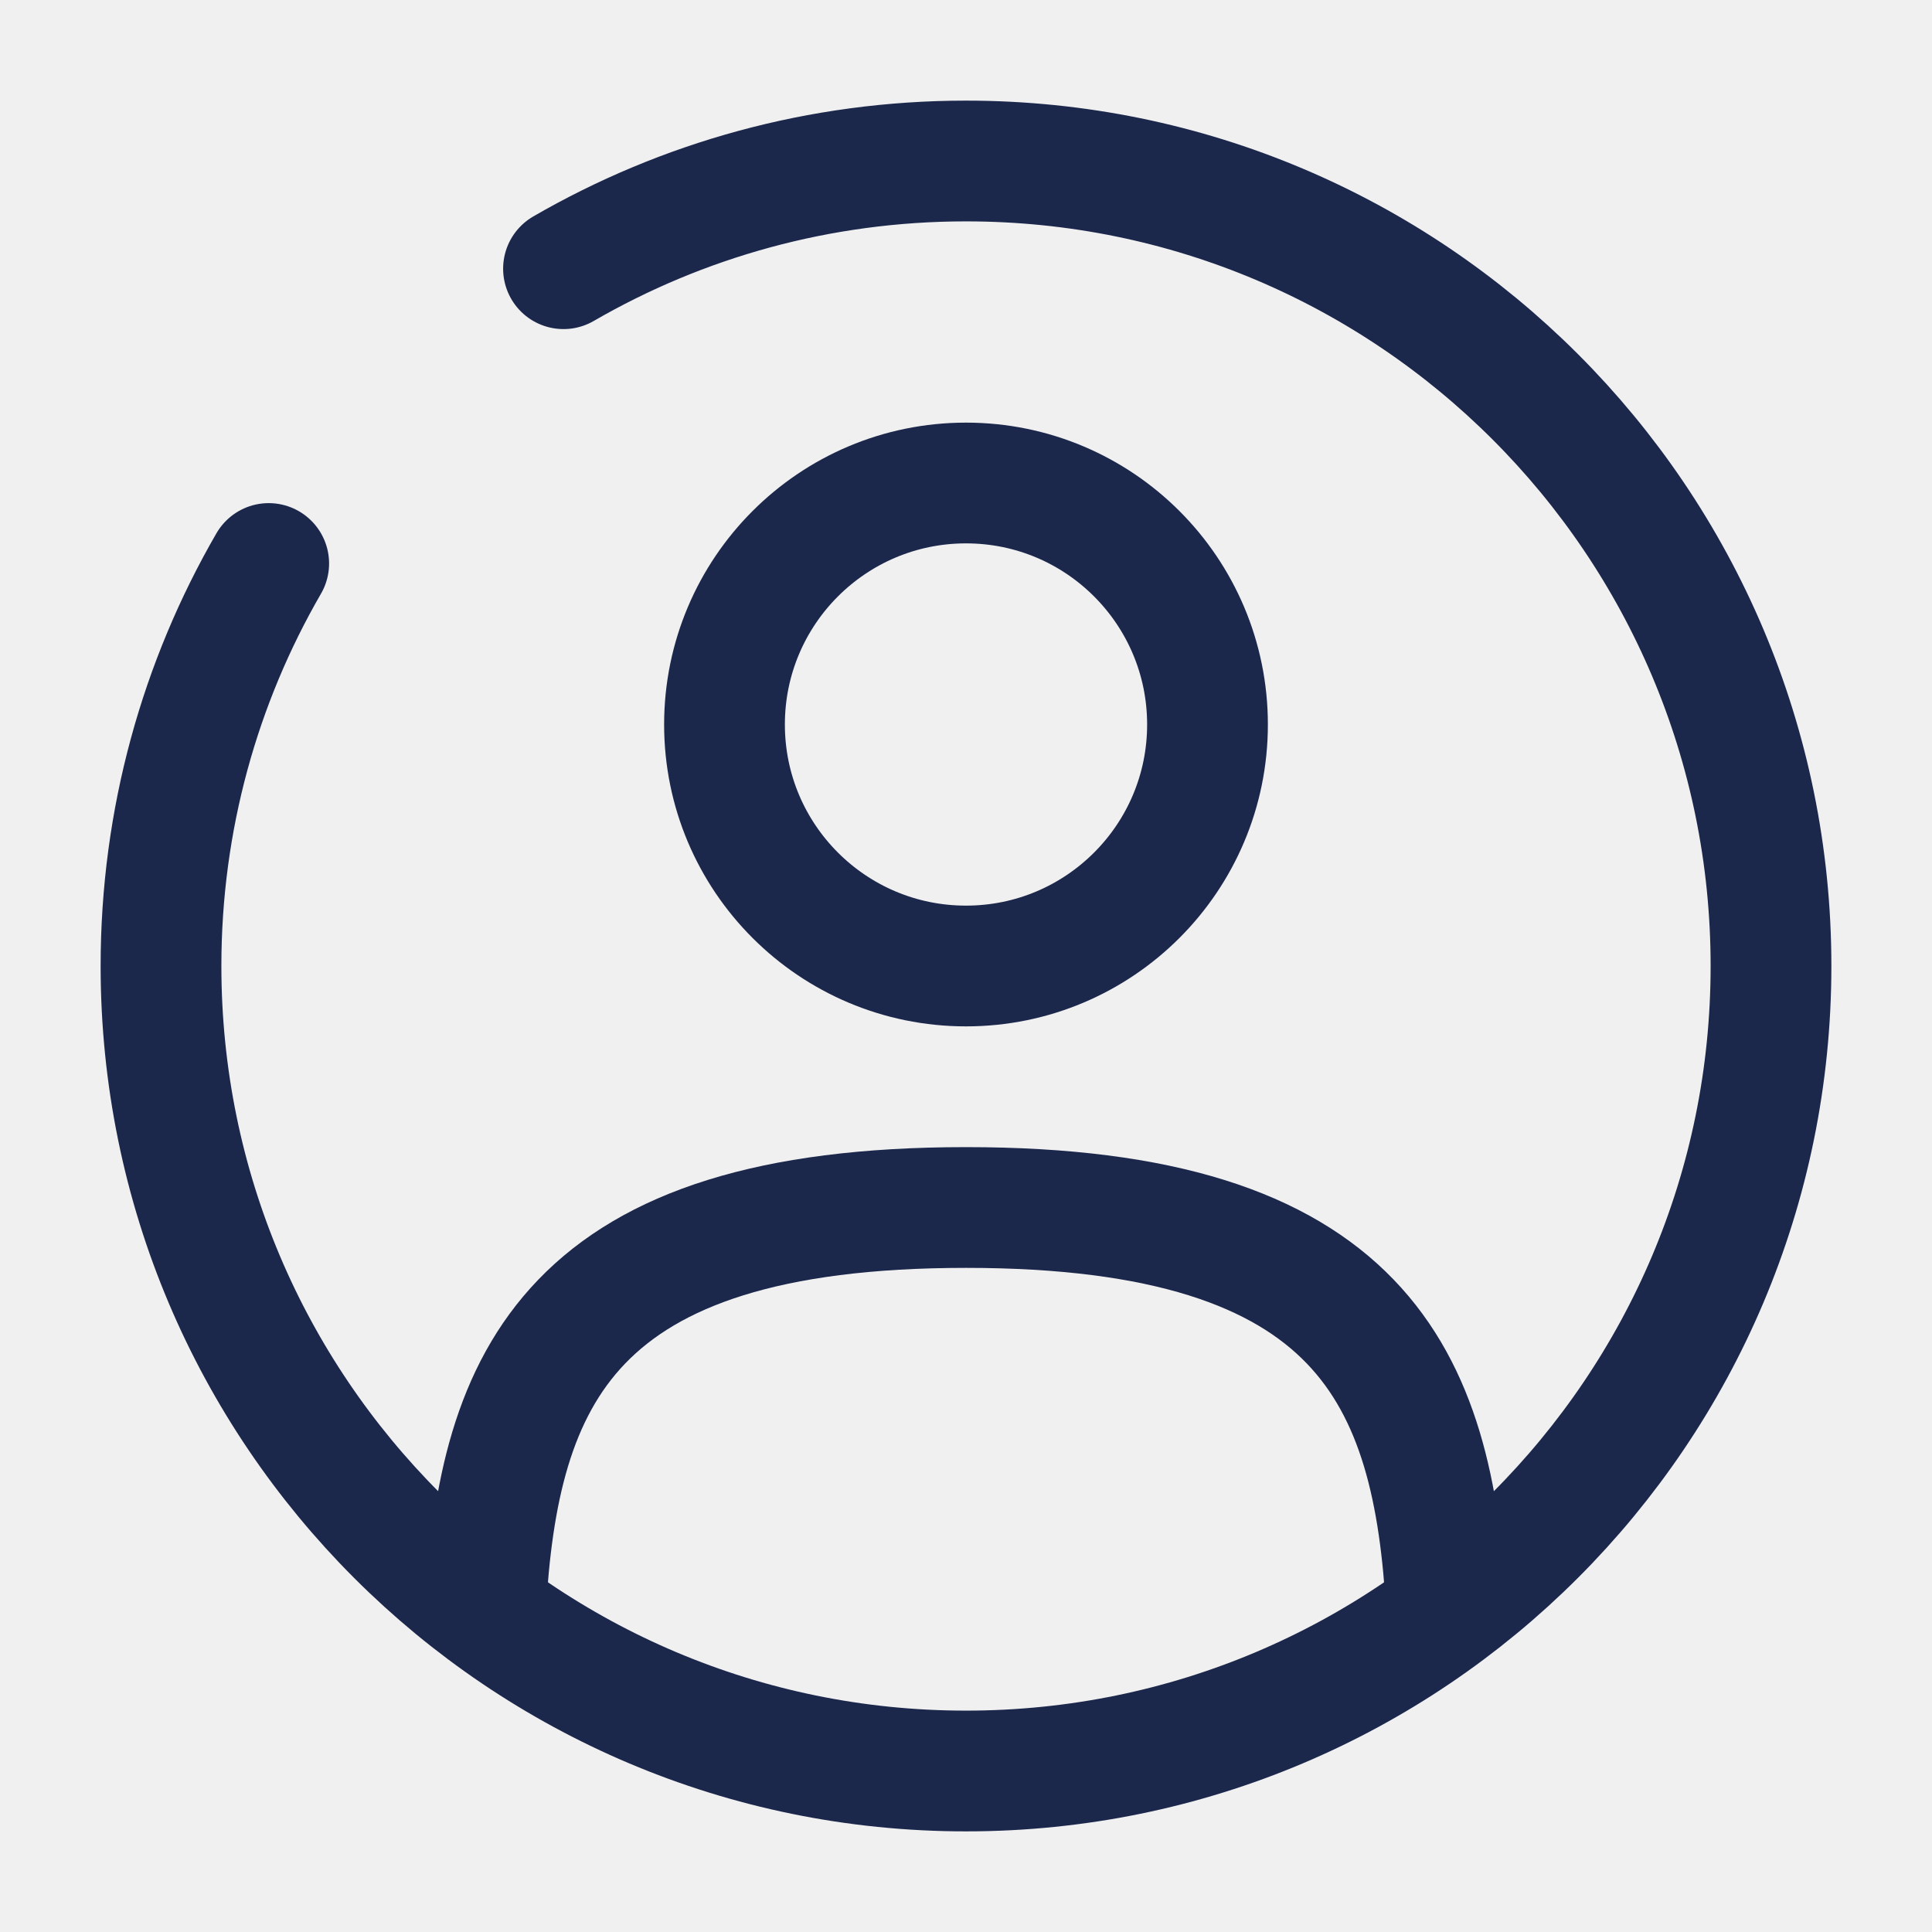
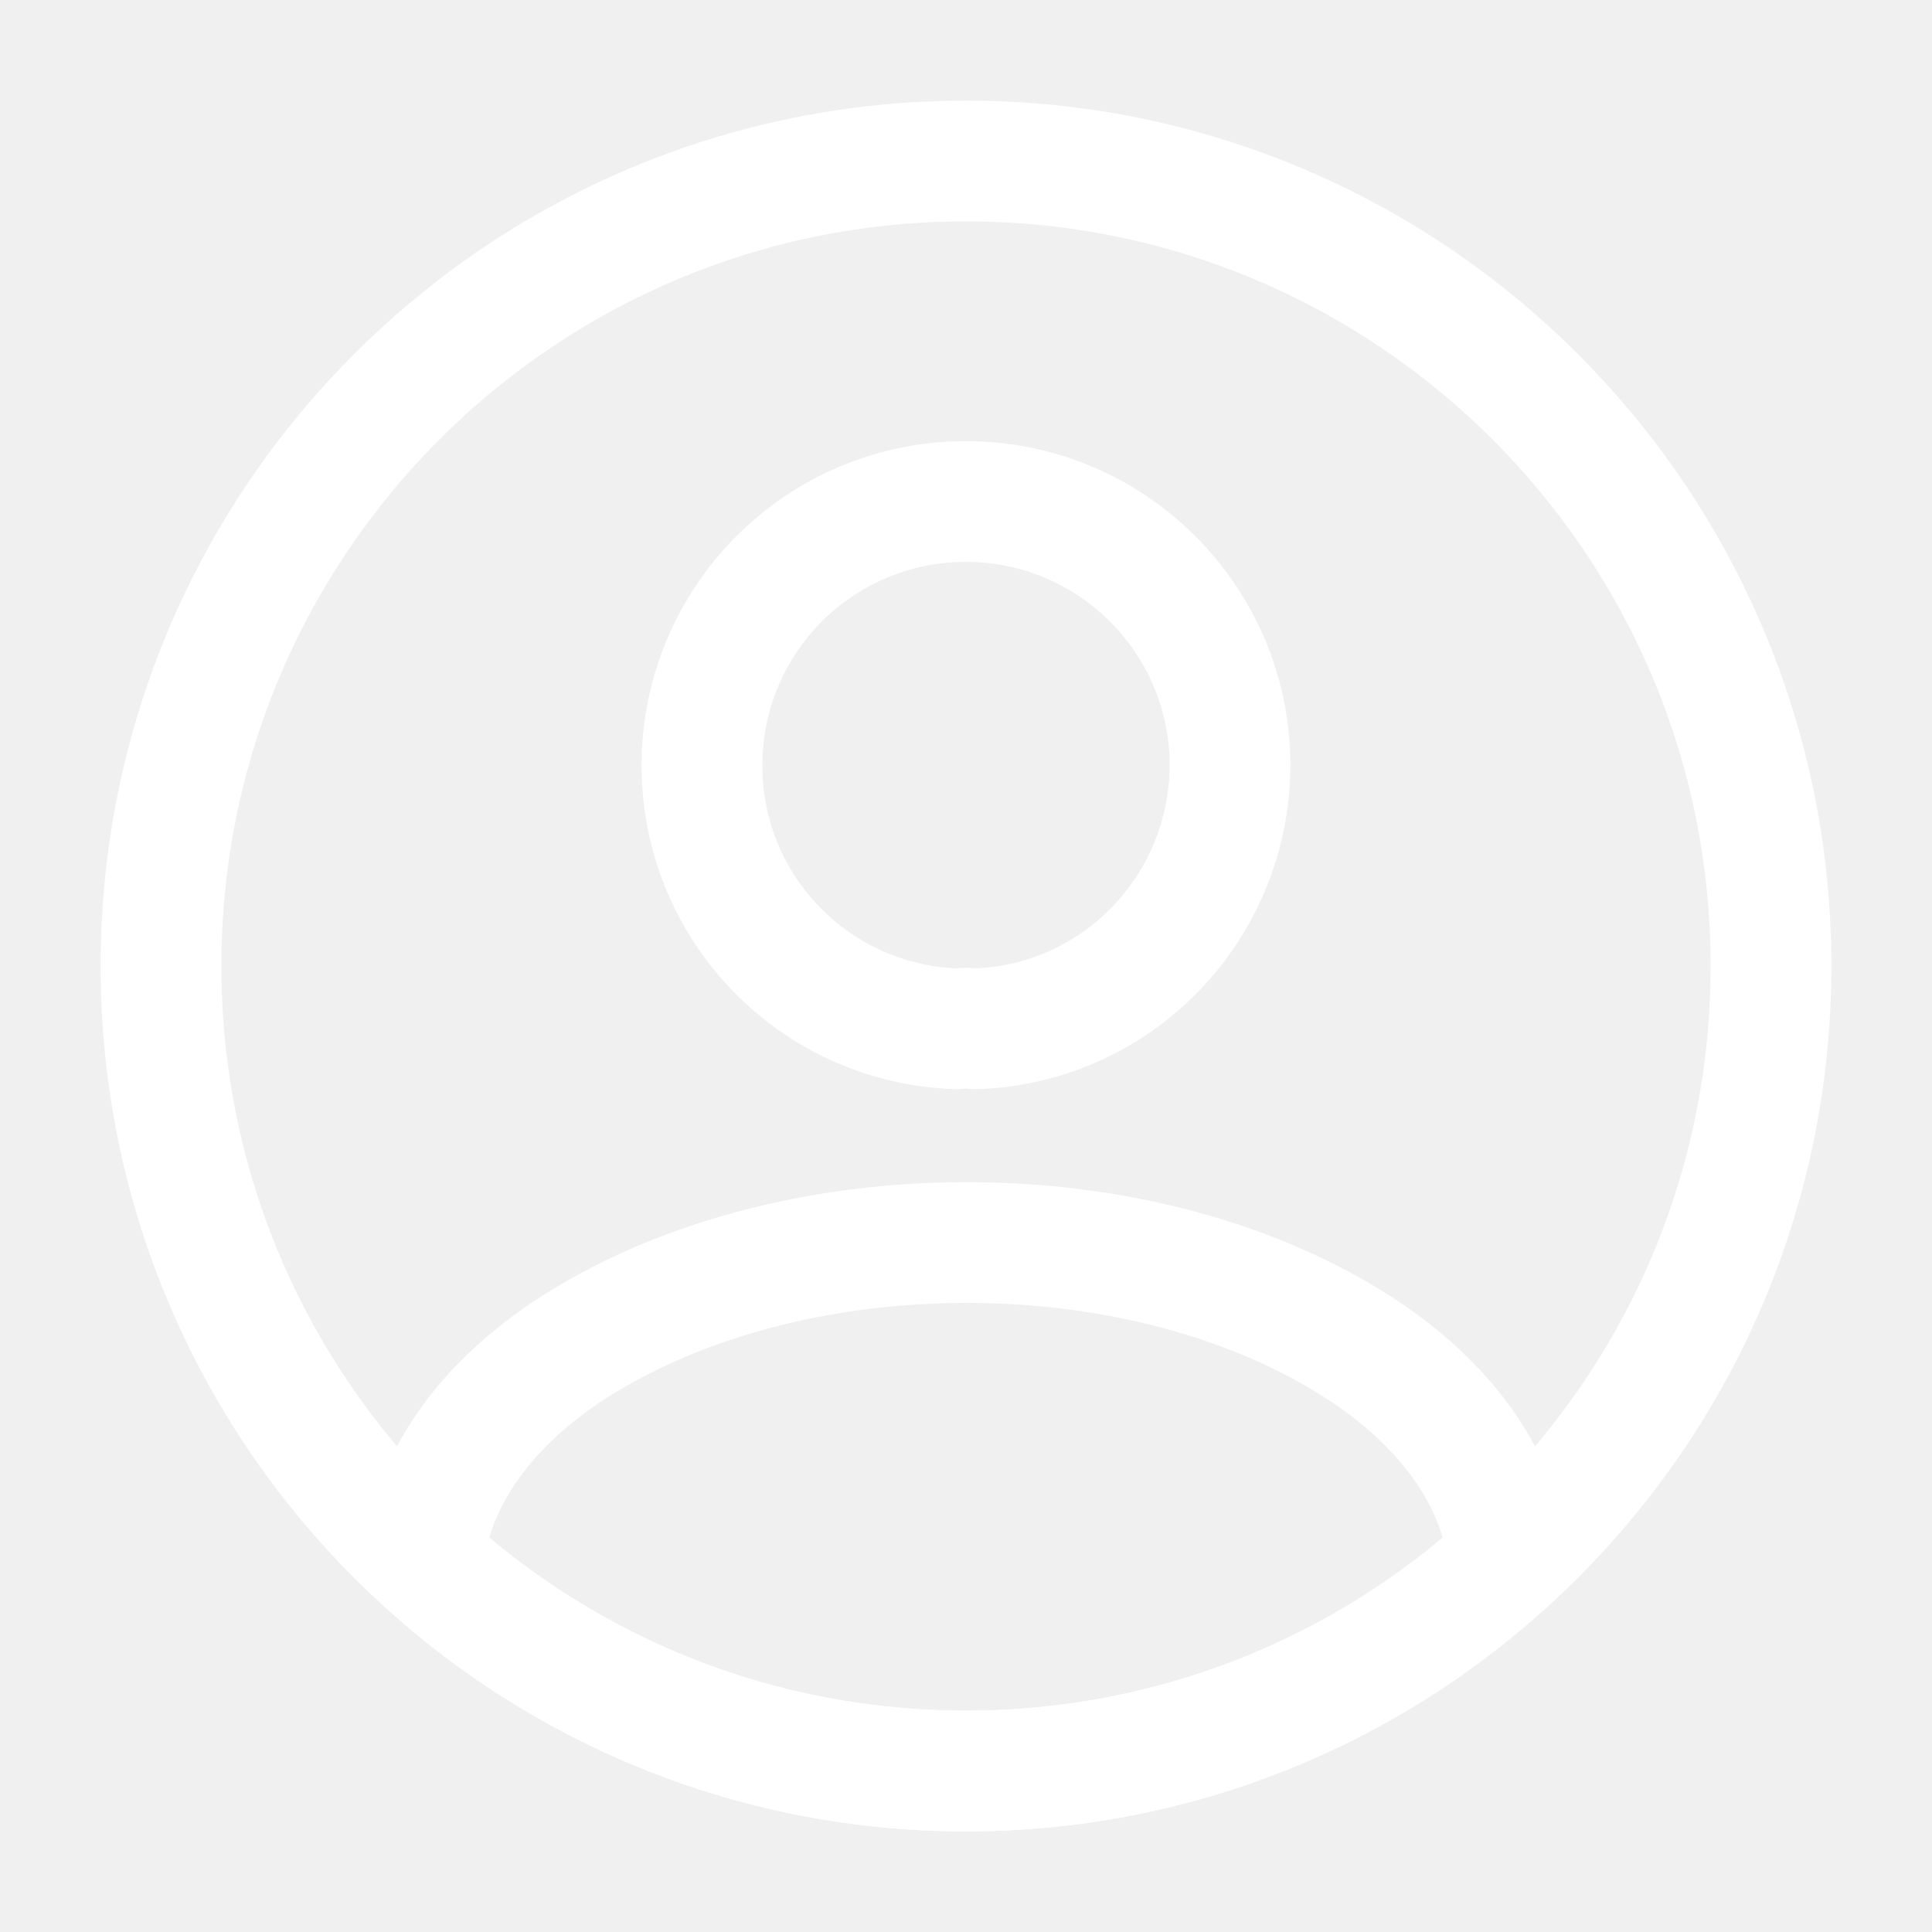
<svg xmlns="http://www.w3.org/2000/svg" viewBox="0 0 24 24" fill="none">
  <g id="SVGRepo_bgCarrier" stroke-width="0" />
  <g id="SVGRepo_tracerCarrier" stroke-linecap="round" stroke-linejoin="round" />
  <g id="SVGRepo_iconCarrier">
-     <circle cx="12" cy="9" r="3" stroke="#1C274C" stroke-width="1.5" />
-     <path d="M17.969 20C17.81 17.108 16.925 15 12 15C7.075 15 6.19 17.108 6.031 20" stroke="#1C274C" stroke-width="1.5" stroke-linecap="round" />
-     <path d="M7 3.338C8.471 2.487 10.179 2 12 2C17.523 2 22 6.477 22 12C22 17.523 17.523 22 12 22C6.477 22 2 17.523 2 12C2 10.179 2.487 8.471 3.338 7" stroke="#1C274C" stroke-width="1.5" stroke-linecap="round" />
+     <path d="M12.12 12.78C12.05 12.77 11.96 12.77 11.88 12.78C10.12 12.72 8.72 11.28 8.72 9.51C8.72 7.7 10.18 6.23 12 6.23C13.81 6.23 15.28 7.7 15.28 9.51C15.27 11.28 13.88 12.72 12.12 12.78Z" stroke="#ffffff" stroke-width="1.5" stroke-linecap="round" stroke-linejoin="round" />
+     <path d="M18.74 19.38C16.96 21.01 14.6 22 12 22C9.4 22 7.04 21.01 5.26 19.38C5.36 18.44 5.96 17.52 7.03 16.8C9.77 14.98 14.25 14.98 16.97 16.8C18.04 17.52 18.64 18.44 18.74 19.38Z" stroke="#ffffff" stroke-width="1.5" stroke-linecap="round" stroke-linejoin="round" />
+     <path d="M12 22C17.523 22 22 17.523 22 12C22 6.477 17.523 2 12 2C6.477 2 2 6.477 2 12C2 17.523 6.477 22 12 22Z" stroke="#ffffff" stroke-width="1.5" stroke-linecap="round" stroke-linejoin="round" />
  </g>
</svg>
